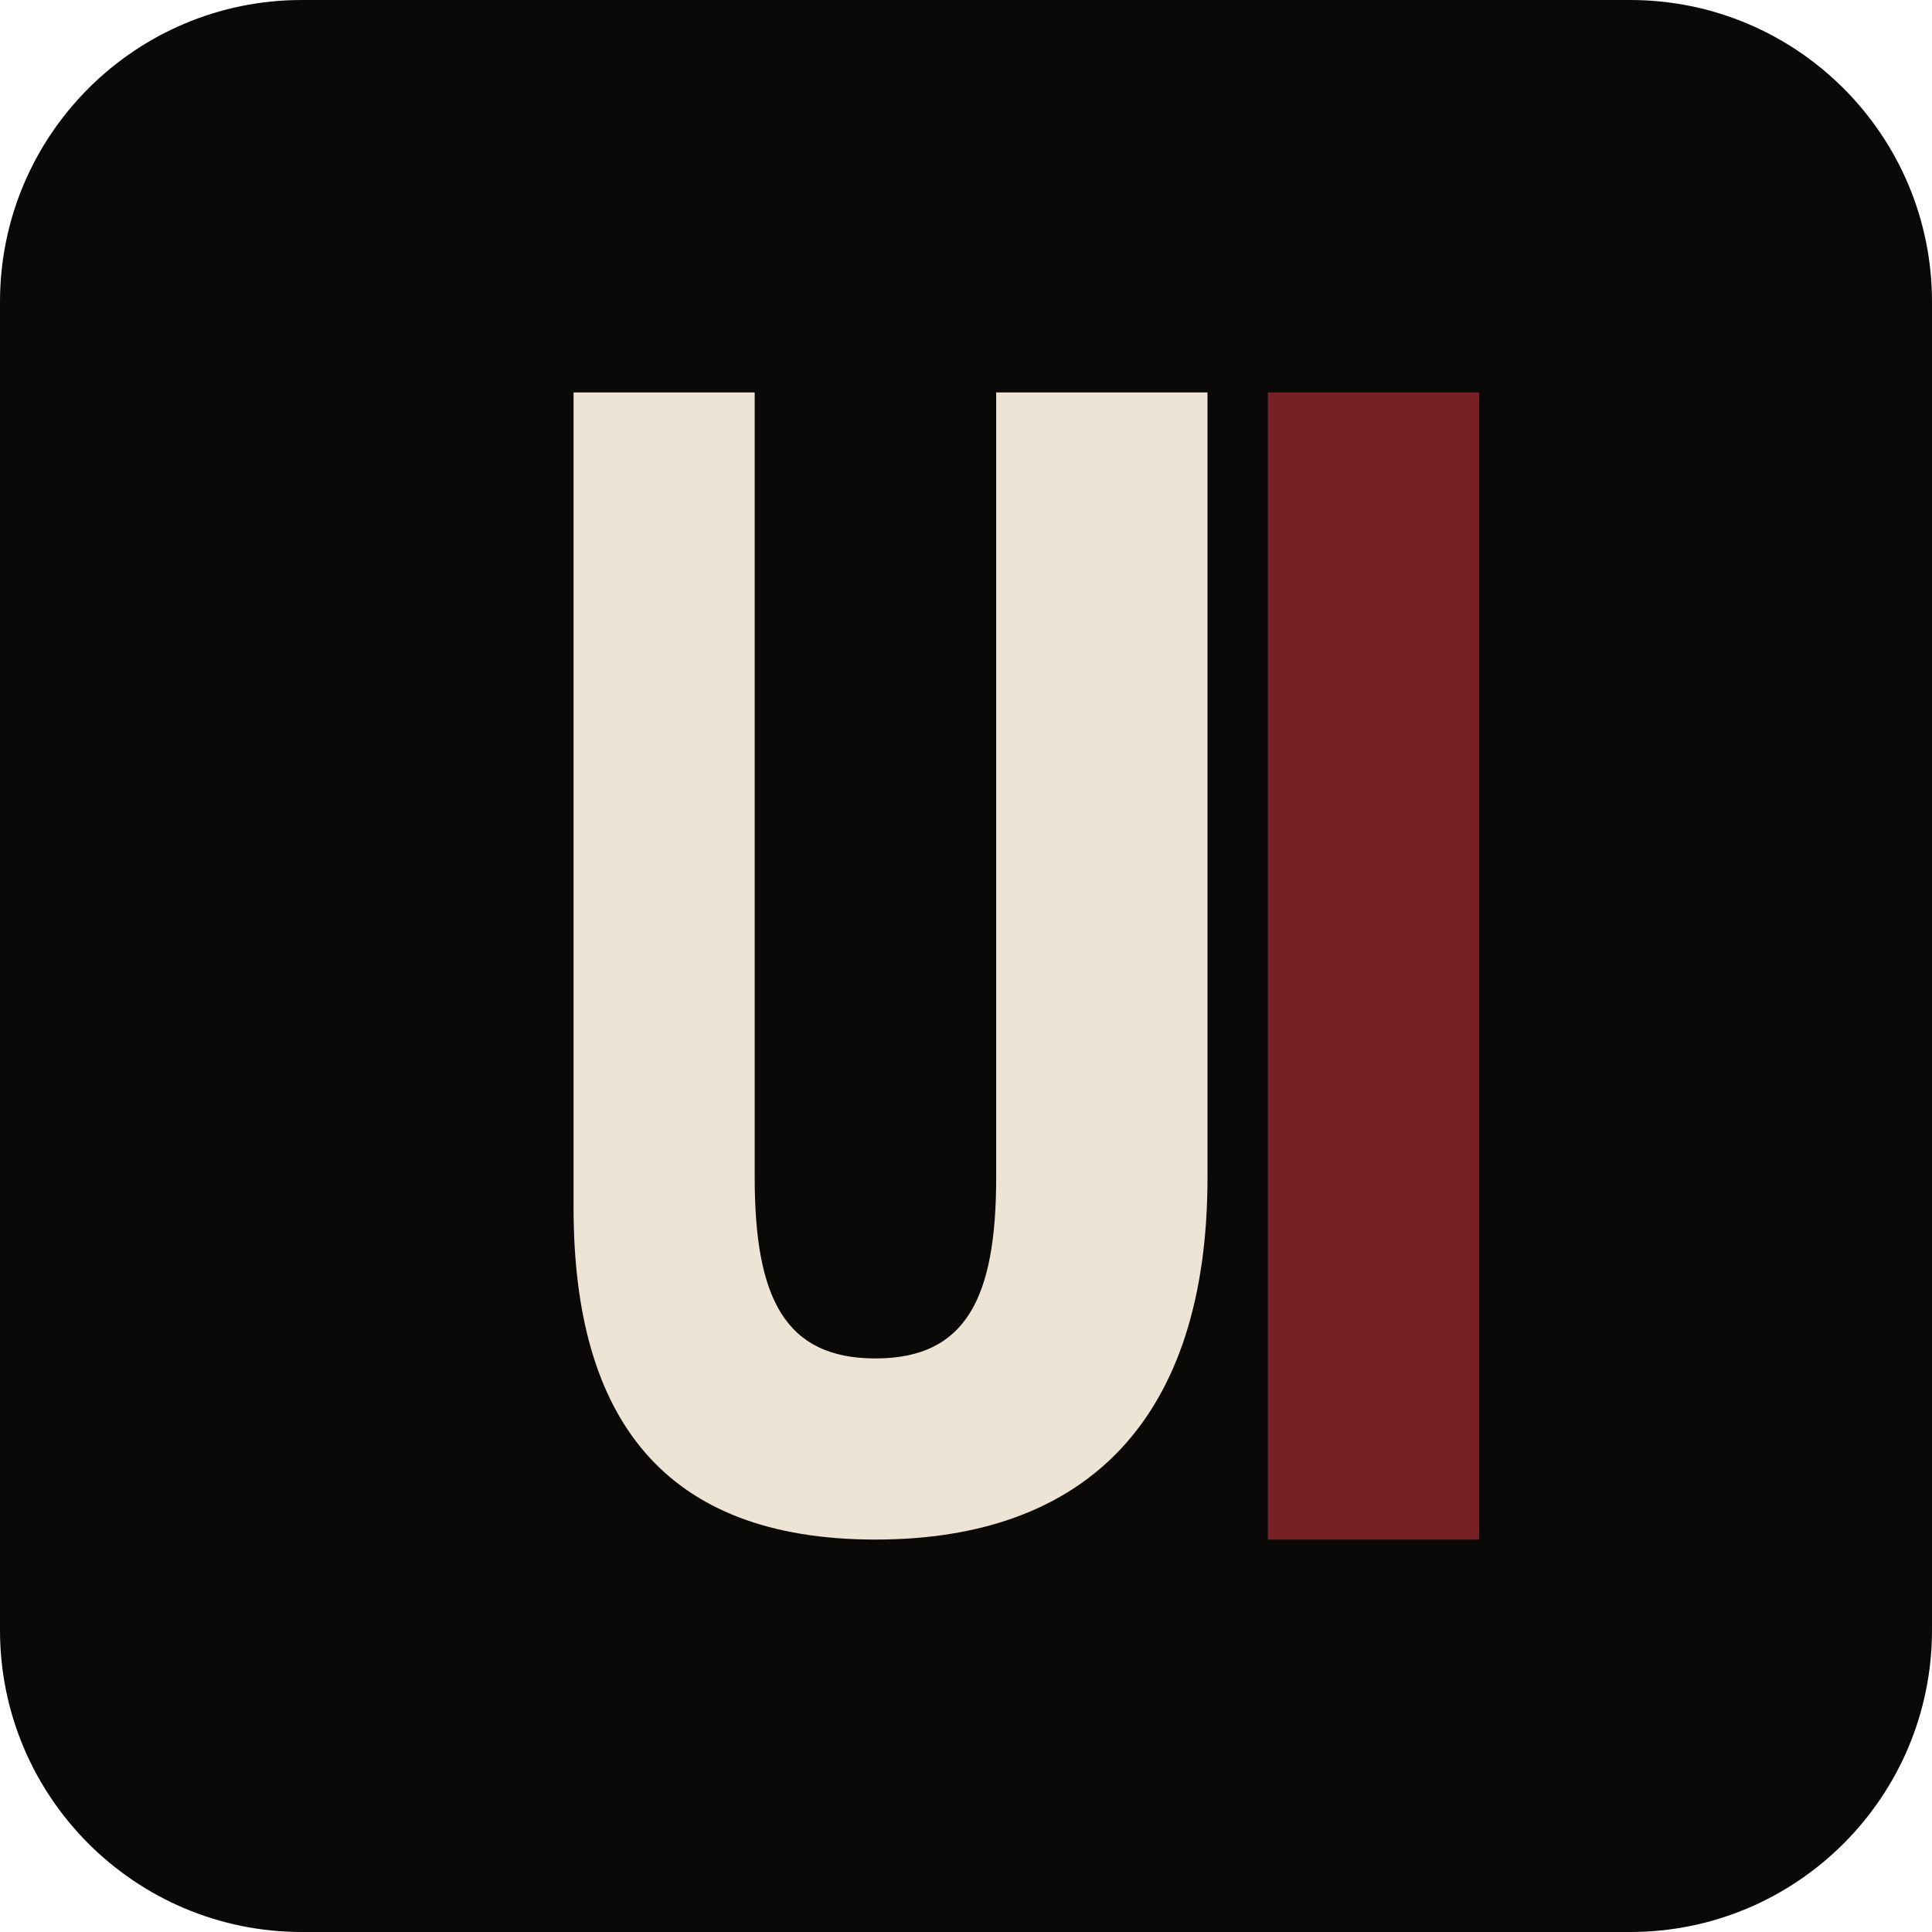
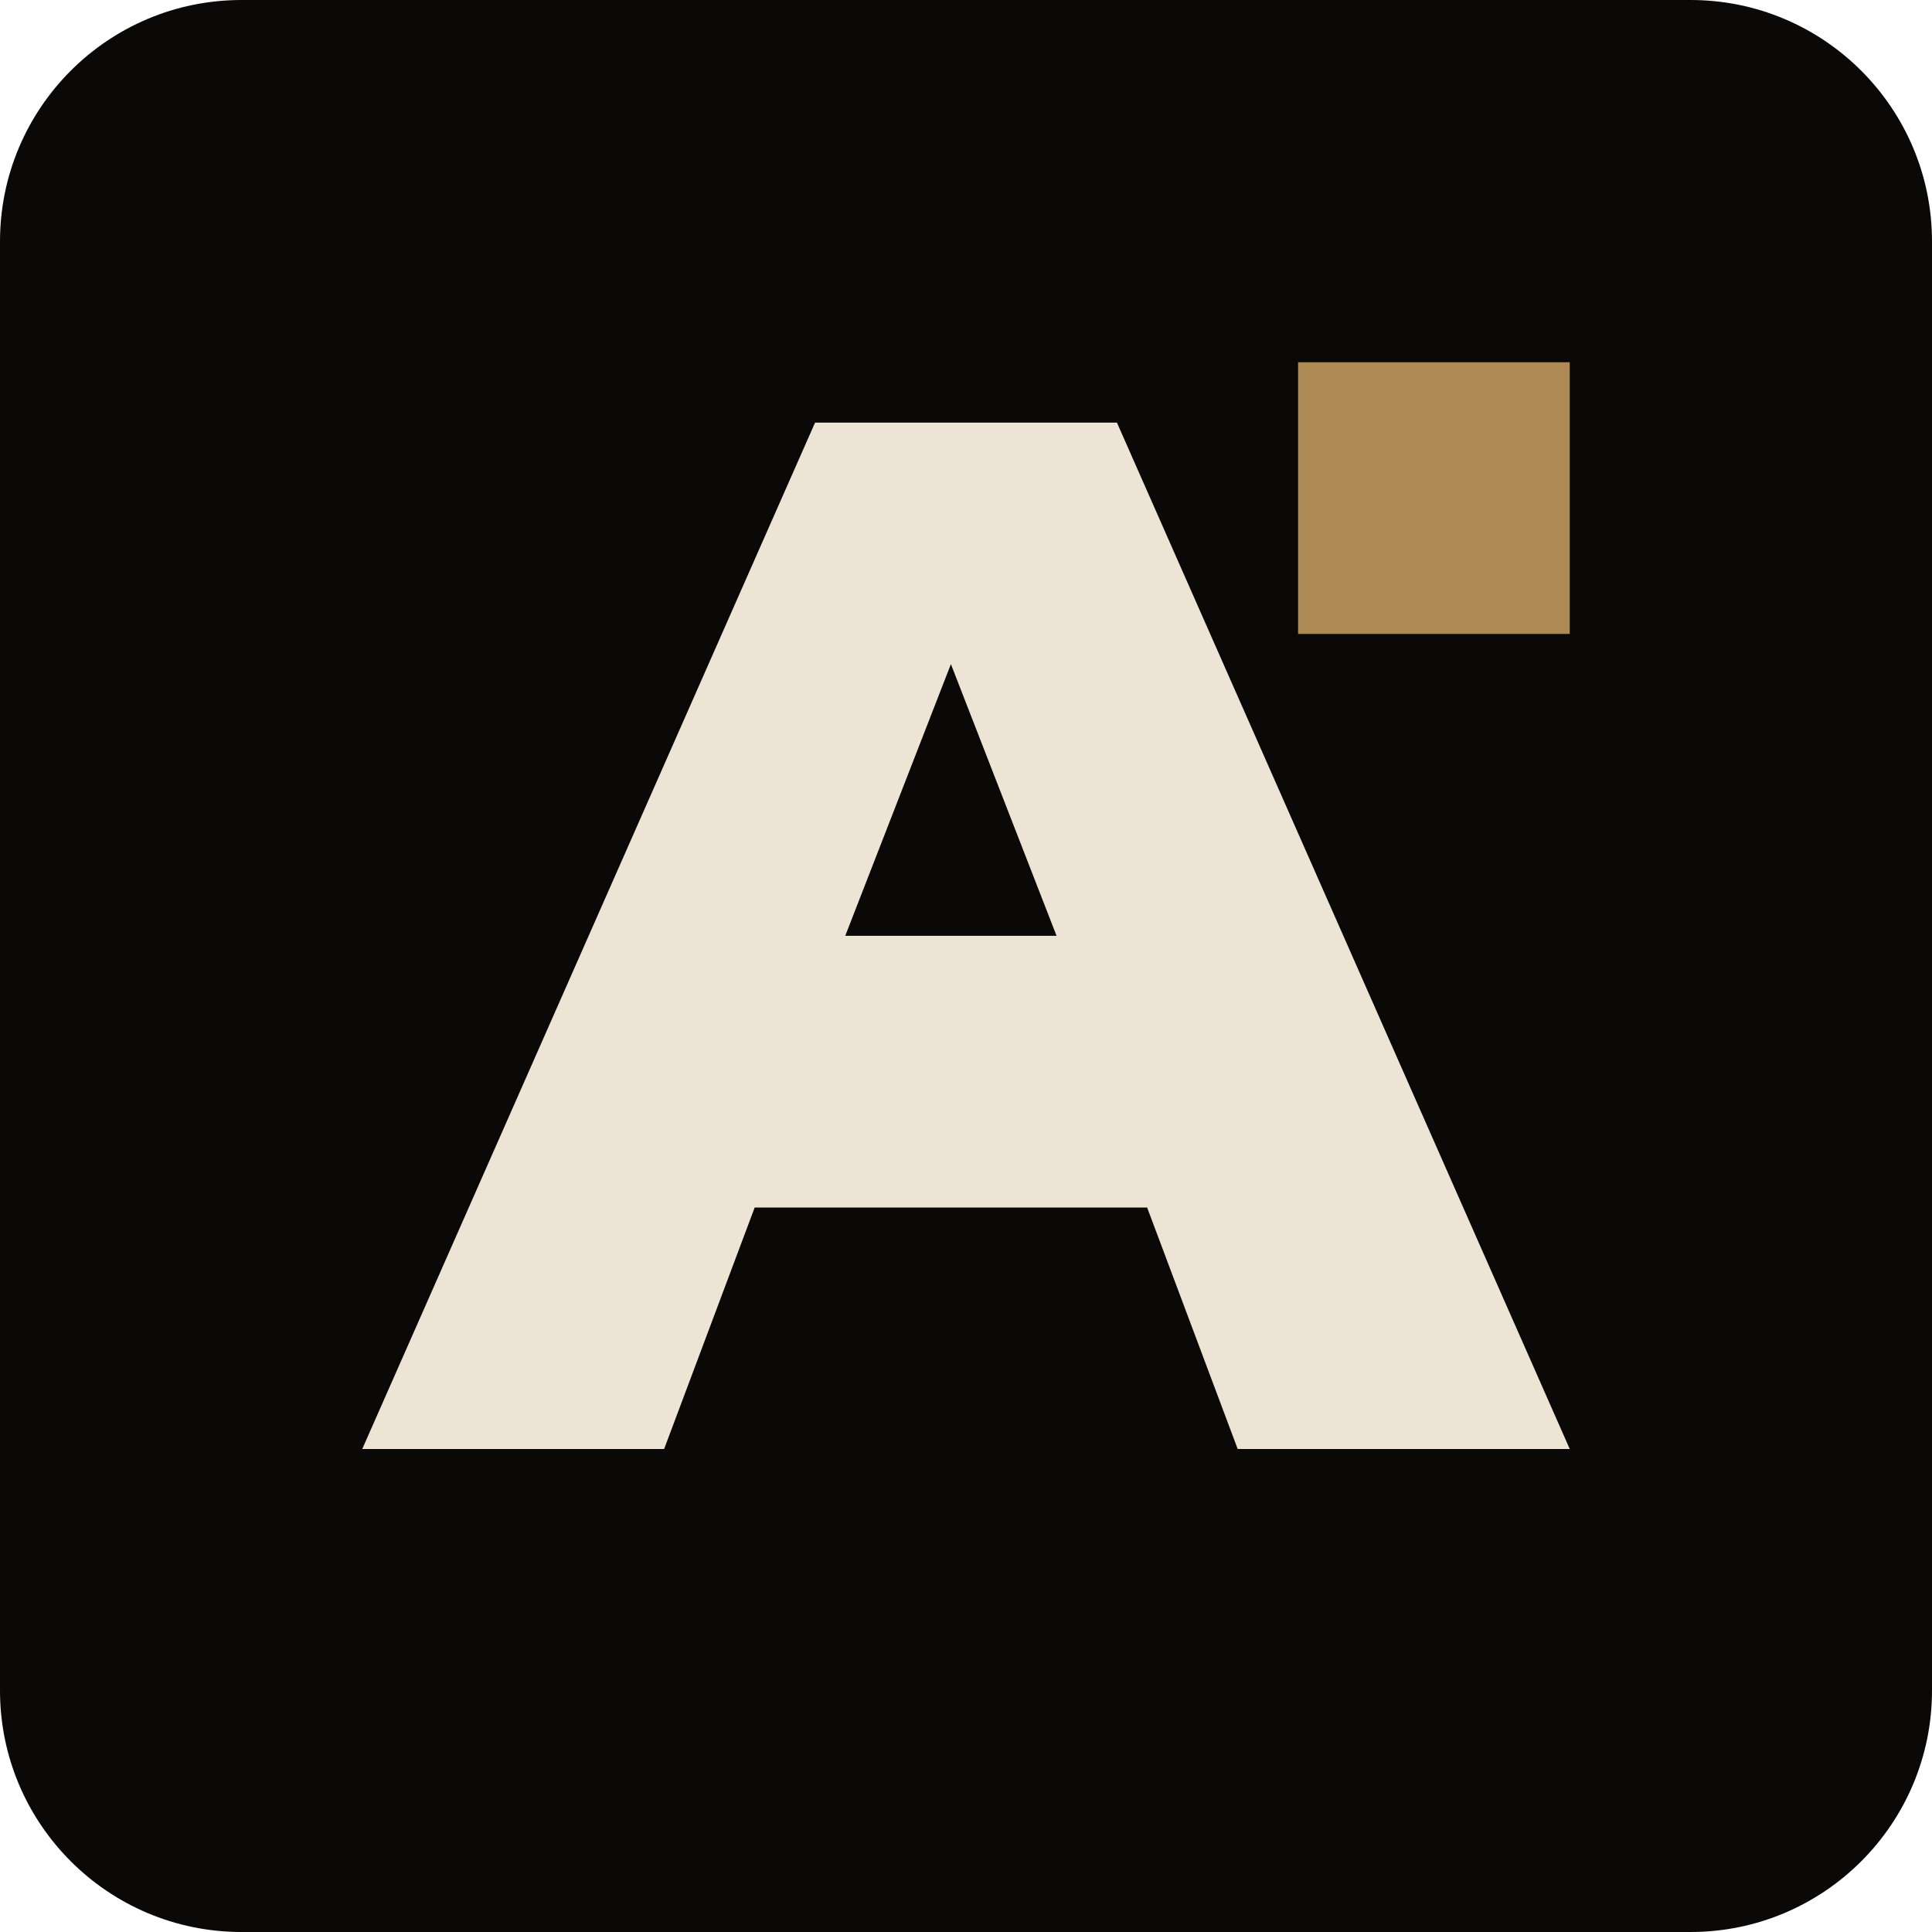
<svg xmlns="http://www.w3.org/2000/svg" viewBox="0 0 64 64">
-   <rect width="64" height="64" rx="10" fill="#0b0908" />
-   <path d="M19 13v27c0 7 3 11 10 11 7 0 11-4 11-12V13h-7v26c0 4-1 6-4 6s-4-2-4-6V13h-6Z" fill="#eee4d5" />
-   <path d="M42 13h7v38h-7z" fill="#761f24" />
+   <rect width="64" height="64" rx="8" fill="#0b0908" />
+   <path d="M12 48 27 14h10l15 34H41l-3-8H25l-3 8H12Zm16-17h7l-3.5-9L28 31Z" fill="#eee4d5" />
+   <rect x="43" y="12" width="9" height="9" fill="#ad8a54" />
</svg>
